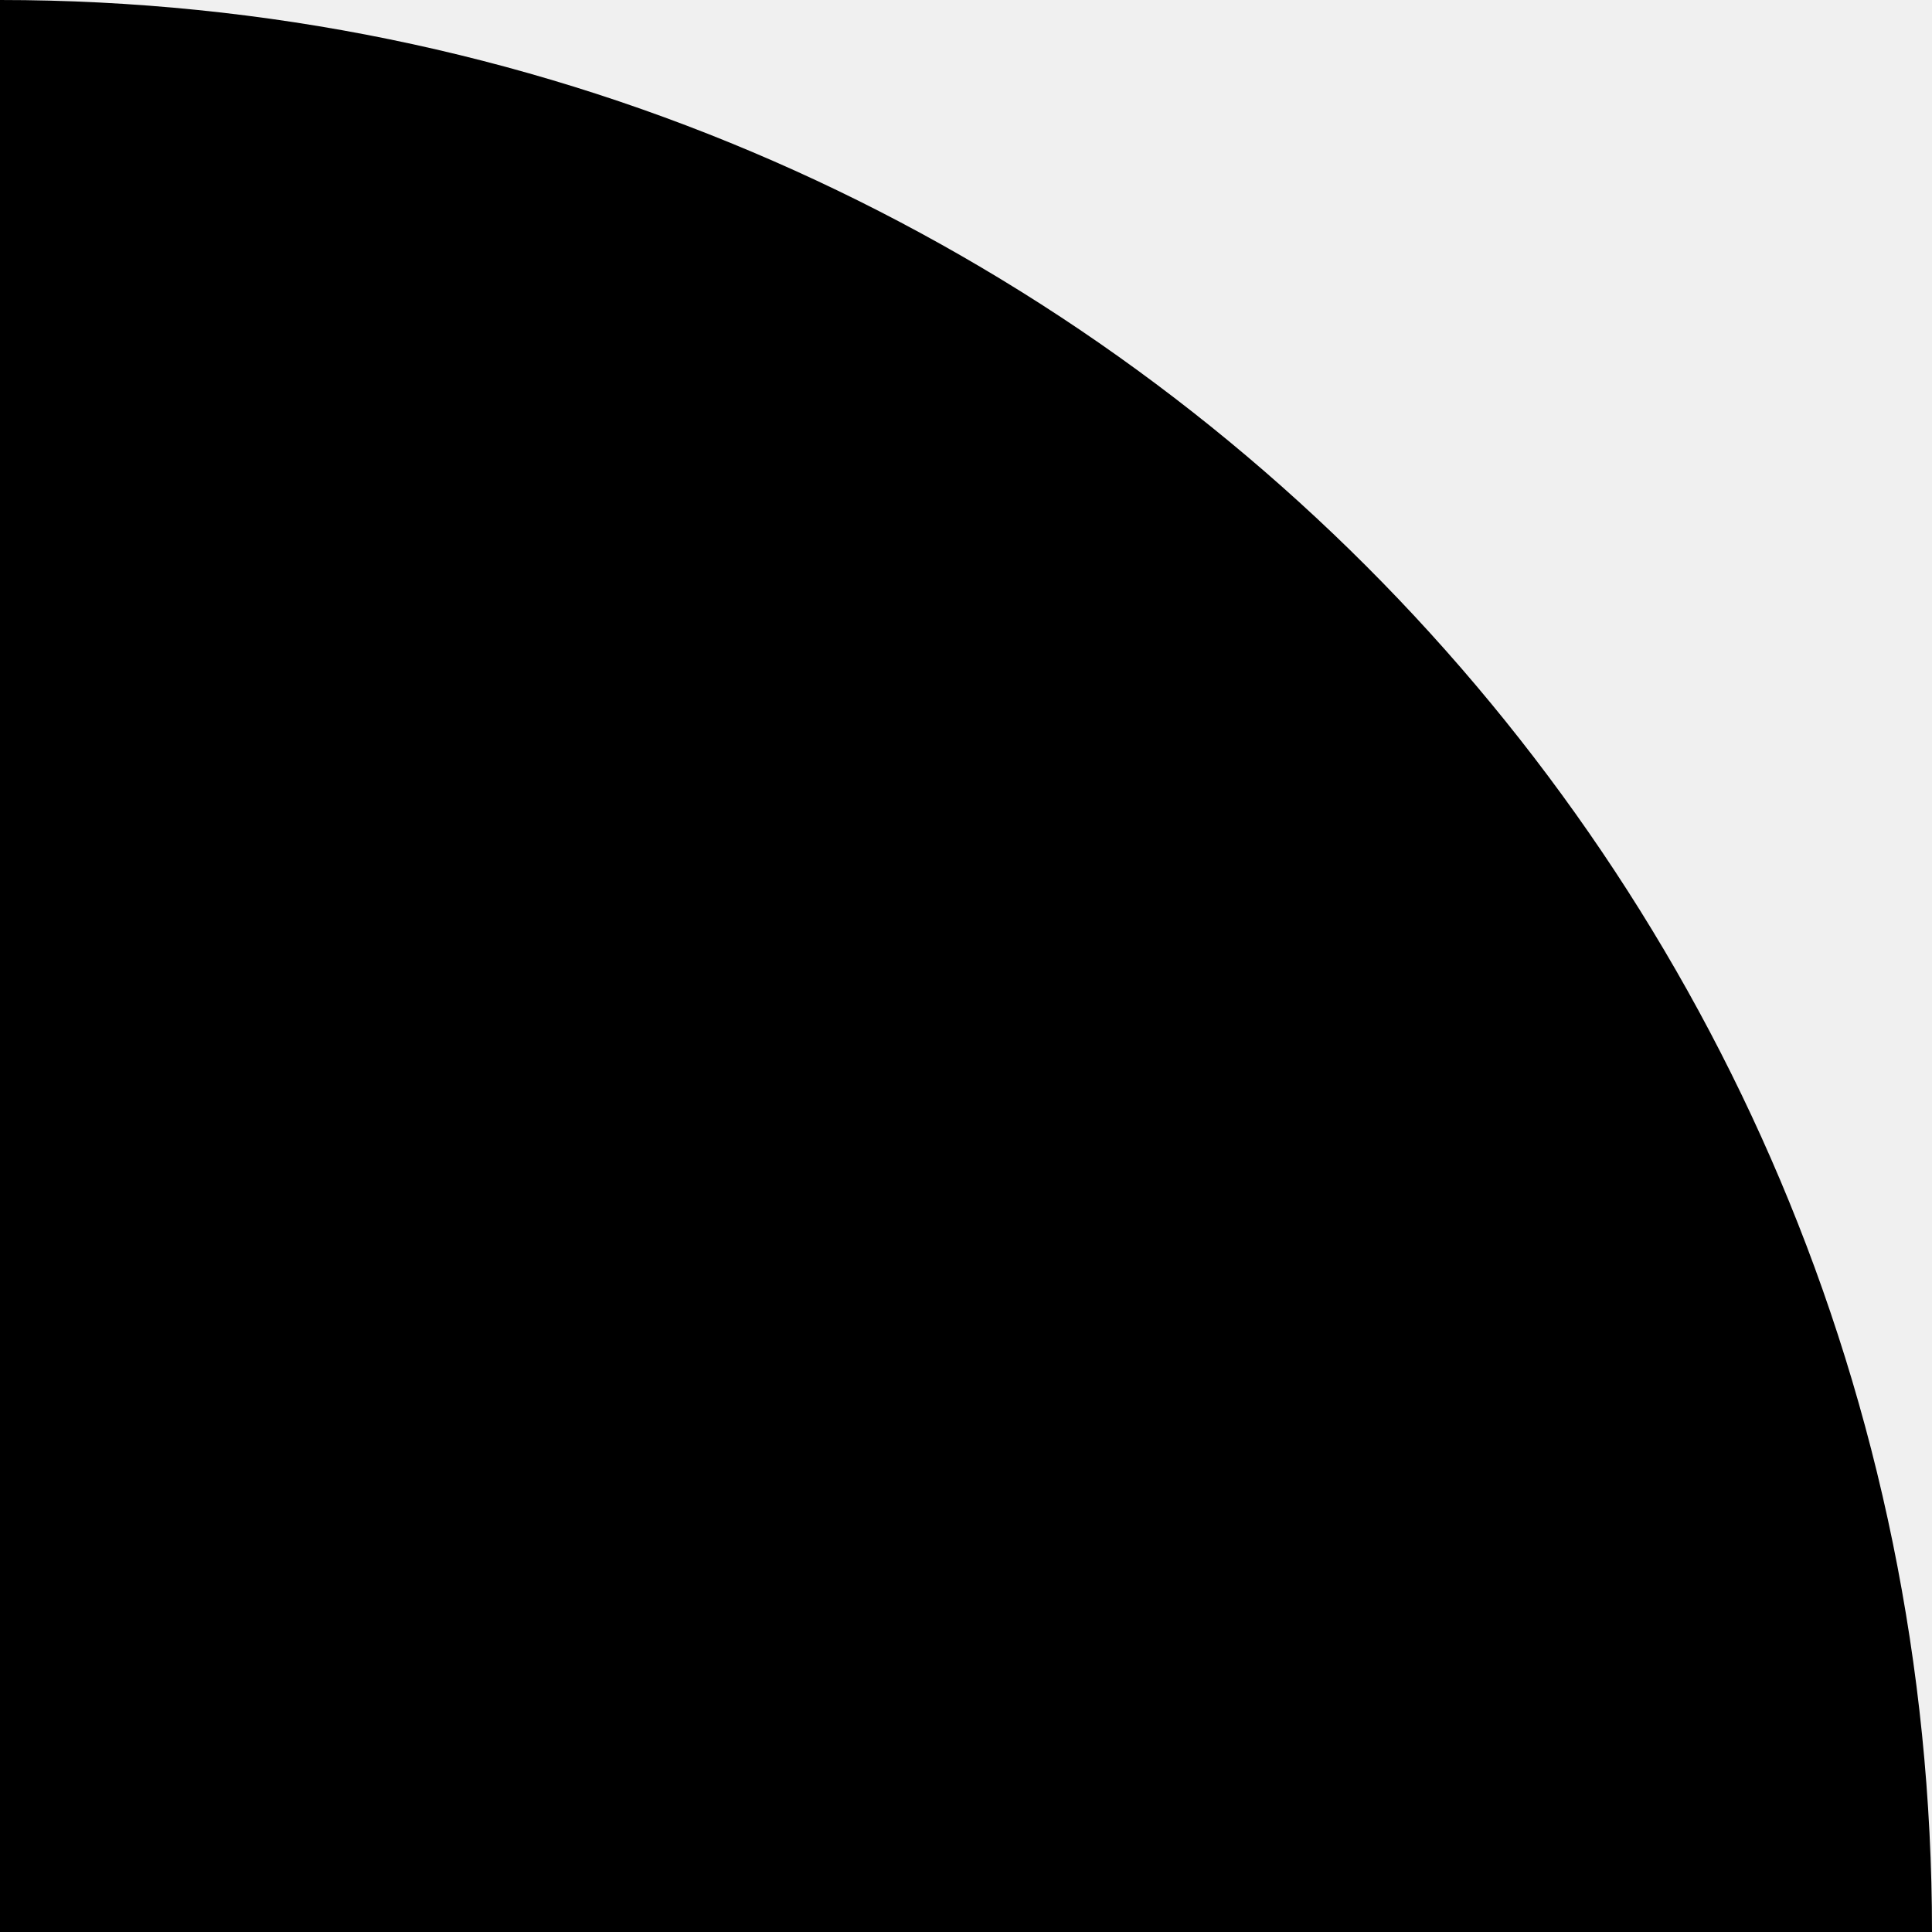
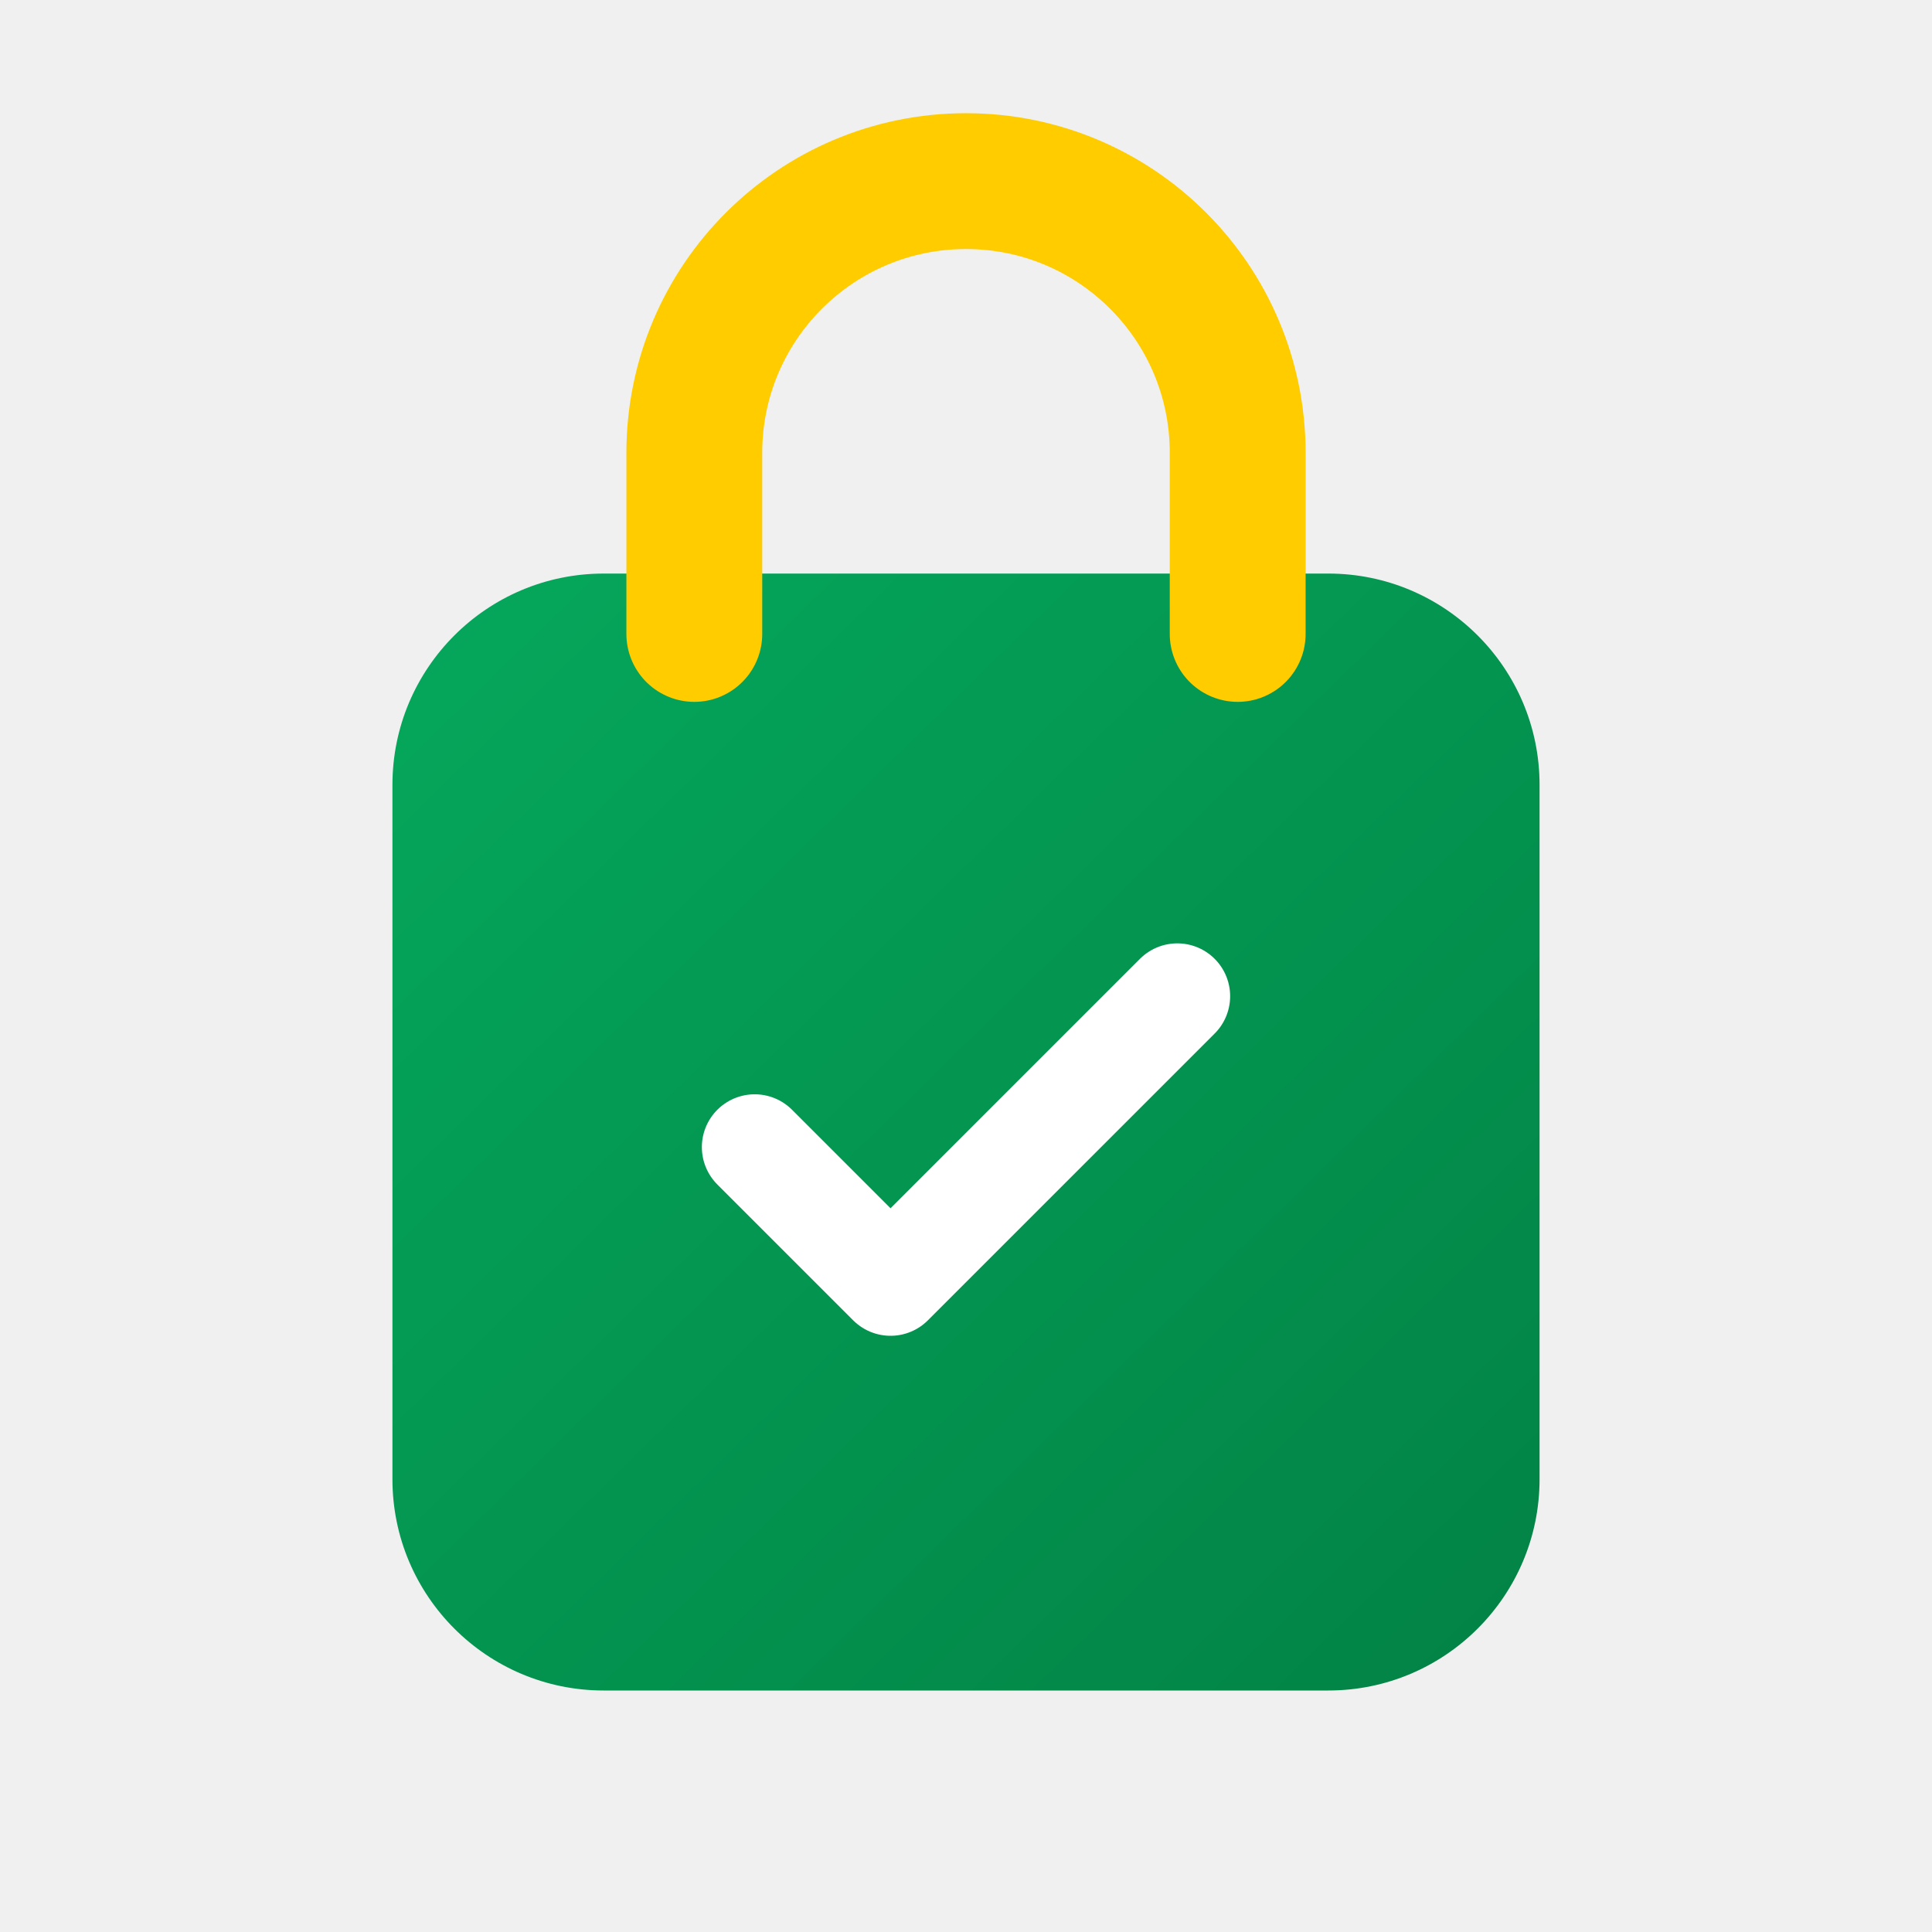
- <svg xmlns="http://www.w3.org/2000/svg" viewBox="0 0 371.52 371.52">
-   <g id="Layer_2" data-name="Layer 2">
-     <g id="Layer_1-2" data-name="Layer 1">
-       <path d="M0,371.52V0C205.16,0,371.52,166.35,371.52,371.52Z" />
-     </g>
-   </g>
+ <svg xmlns="http://www.w3.org/2000/svg" viewBox="0 0 64 64" width="100%" height="100%">
+   <defs>
+     <linearGradient id="ecomGrad" x1="0%" y1="0%" x2="100%" y2="100%">
+       <stop offset="0%" stop-color="#05A85C" />
+       <stop offset="100%" stop-color="#028245" />
+     </linearGradient>
+   </defs>
+   <rect x="13" y="19" width="38" height="37" rx="7" fill="url(#ecomGrad)" />
+   <path d="M23 21V15C23 10.03 27.03 6 32 6C36.97 6 41 10.03 41 15V21" stroke="#FFCC00" stroke-width="4.5" stroke-linecap="round" fill="none" />
+   <path d="M25 38L29.5 42.5L39 33" stroke="#FFFFFF" stroke-width="3.5" stroke-linecap="round" stroke-linejoin="round" fill="none" />
</svg>
